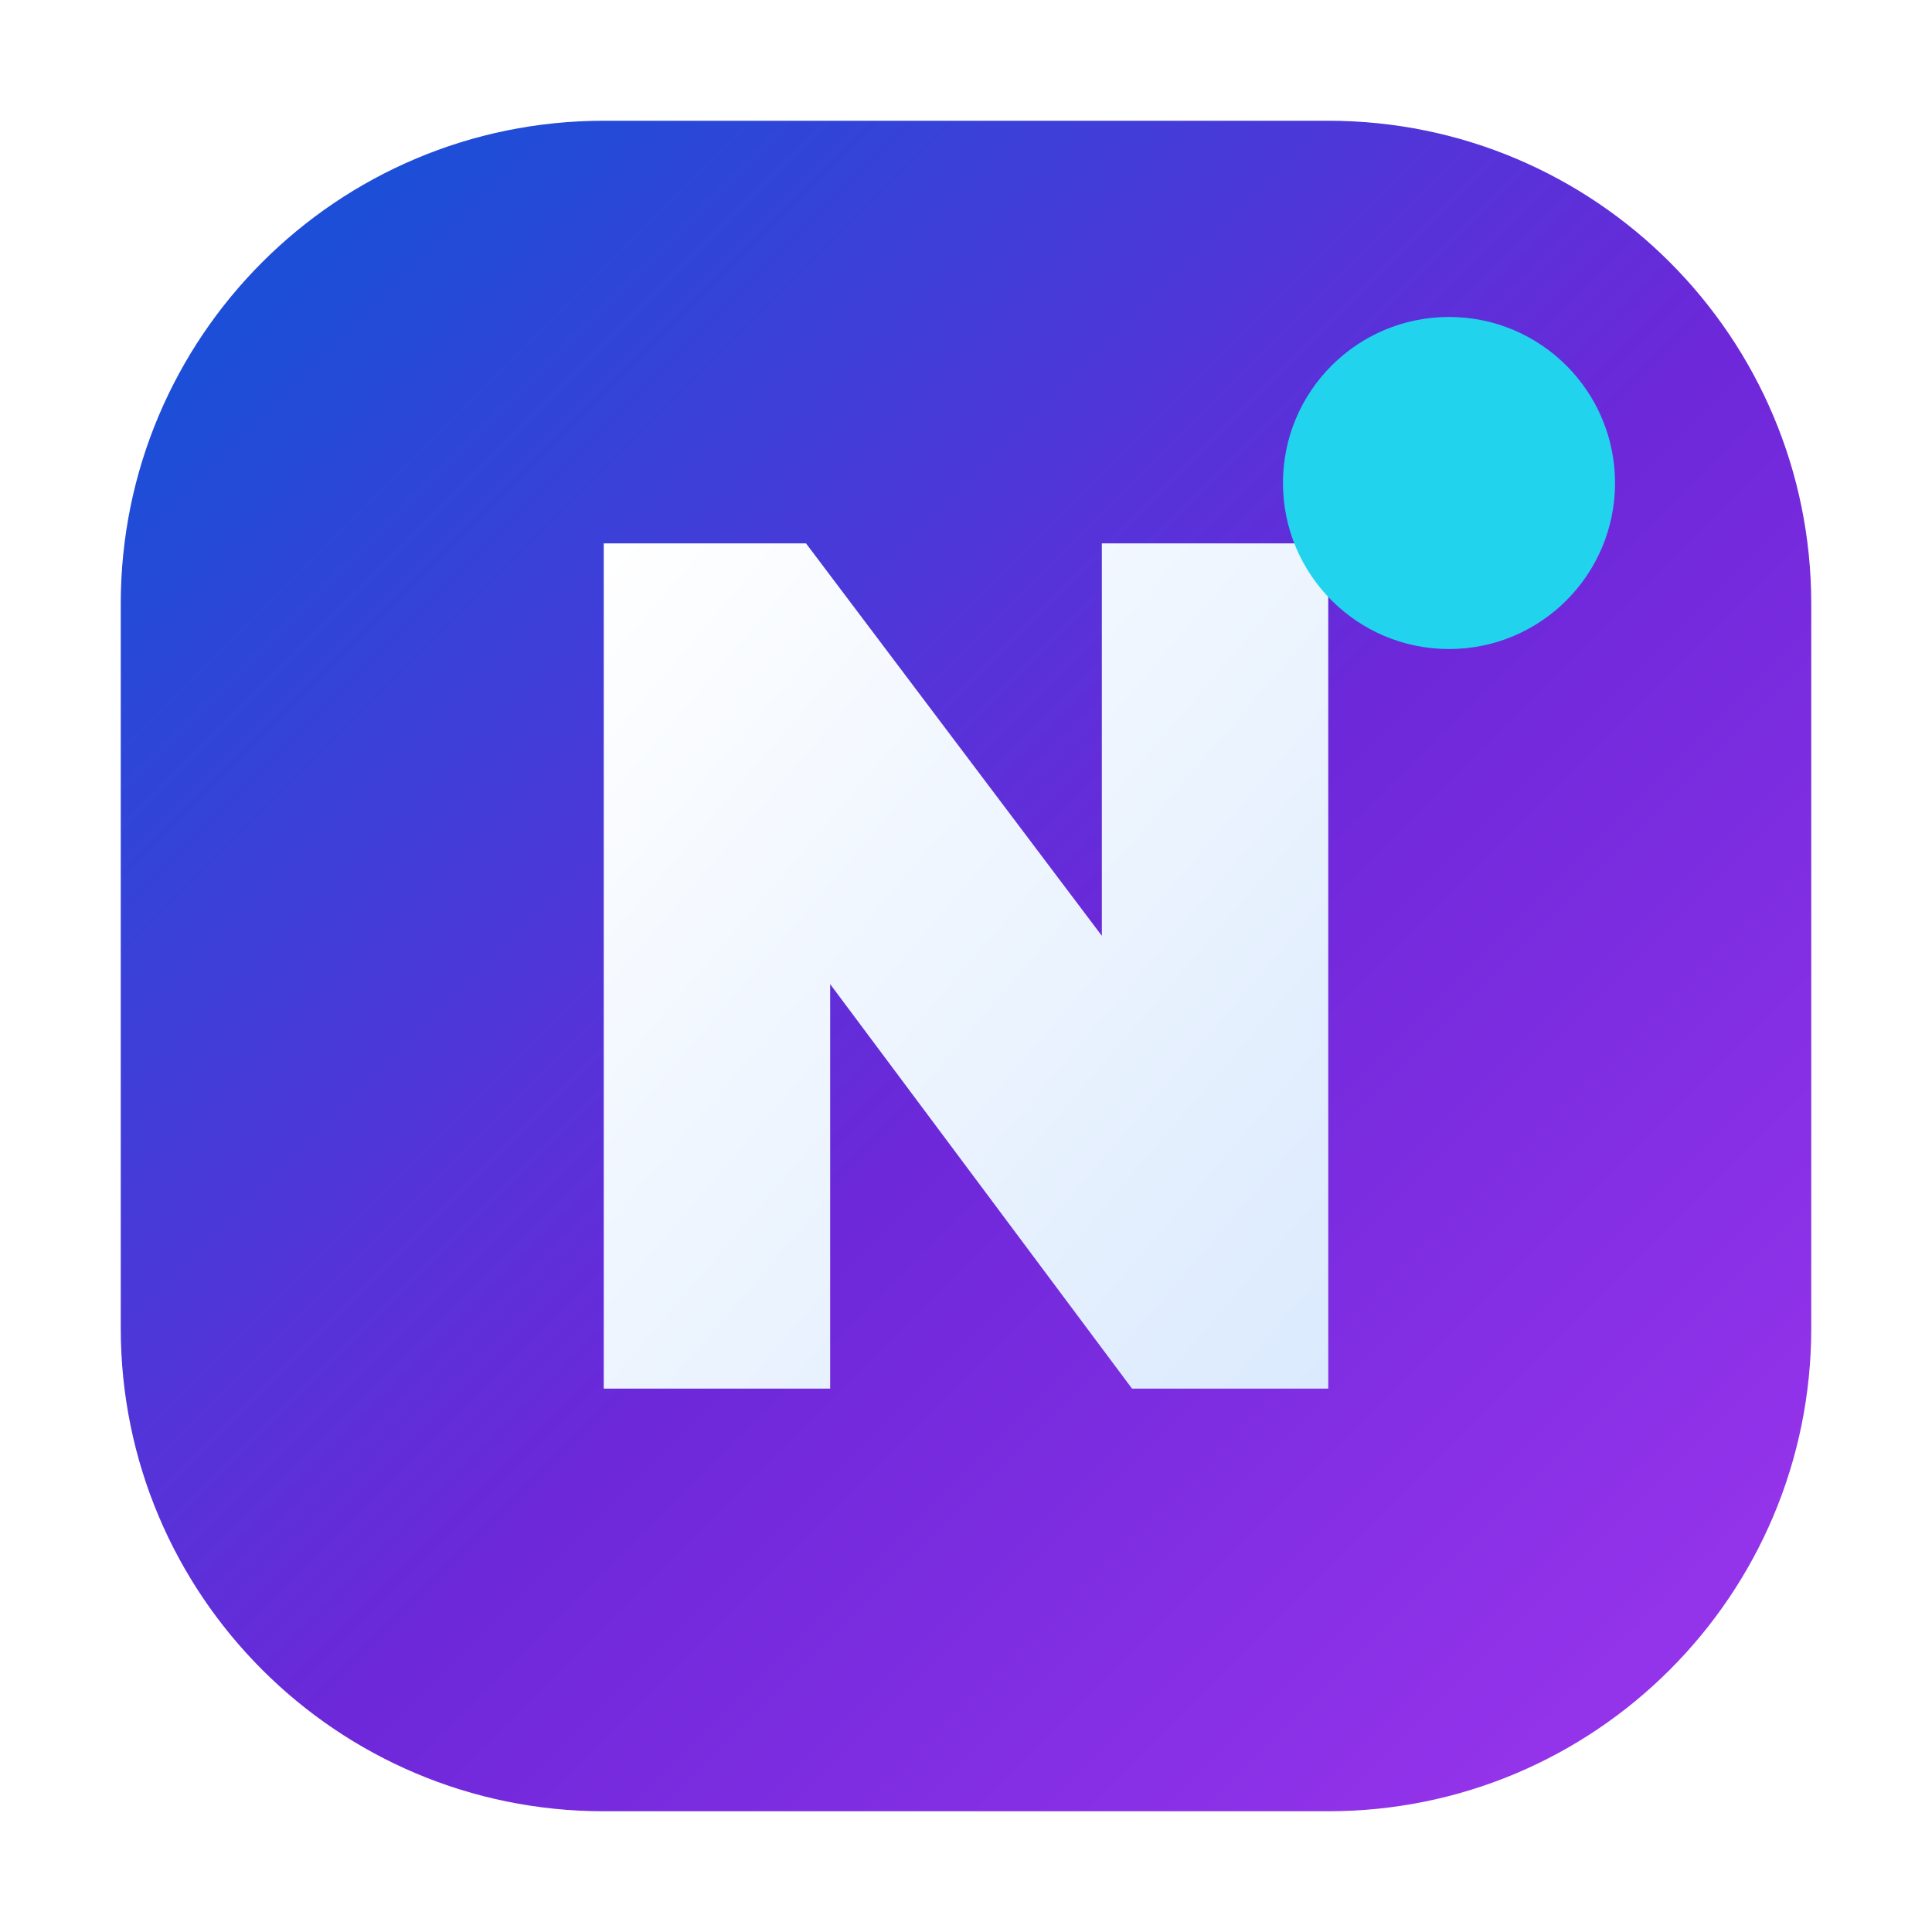
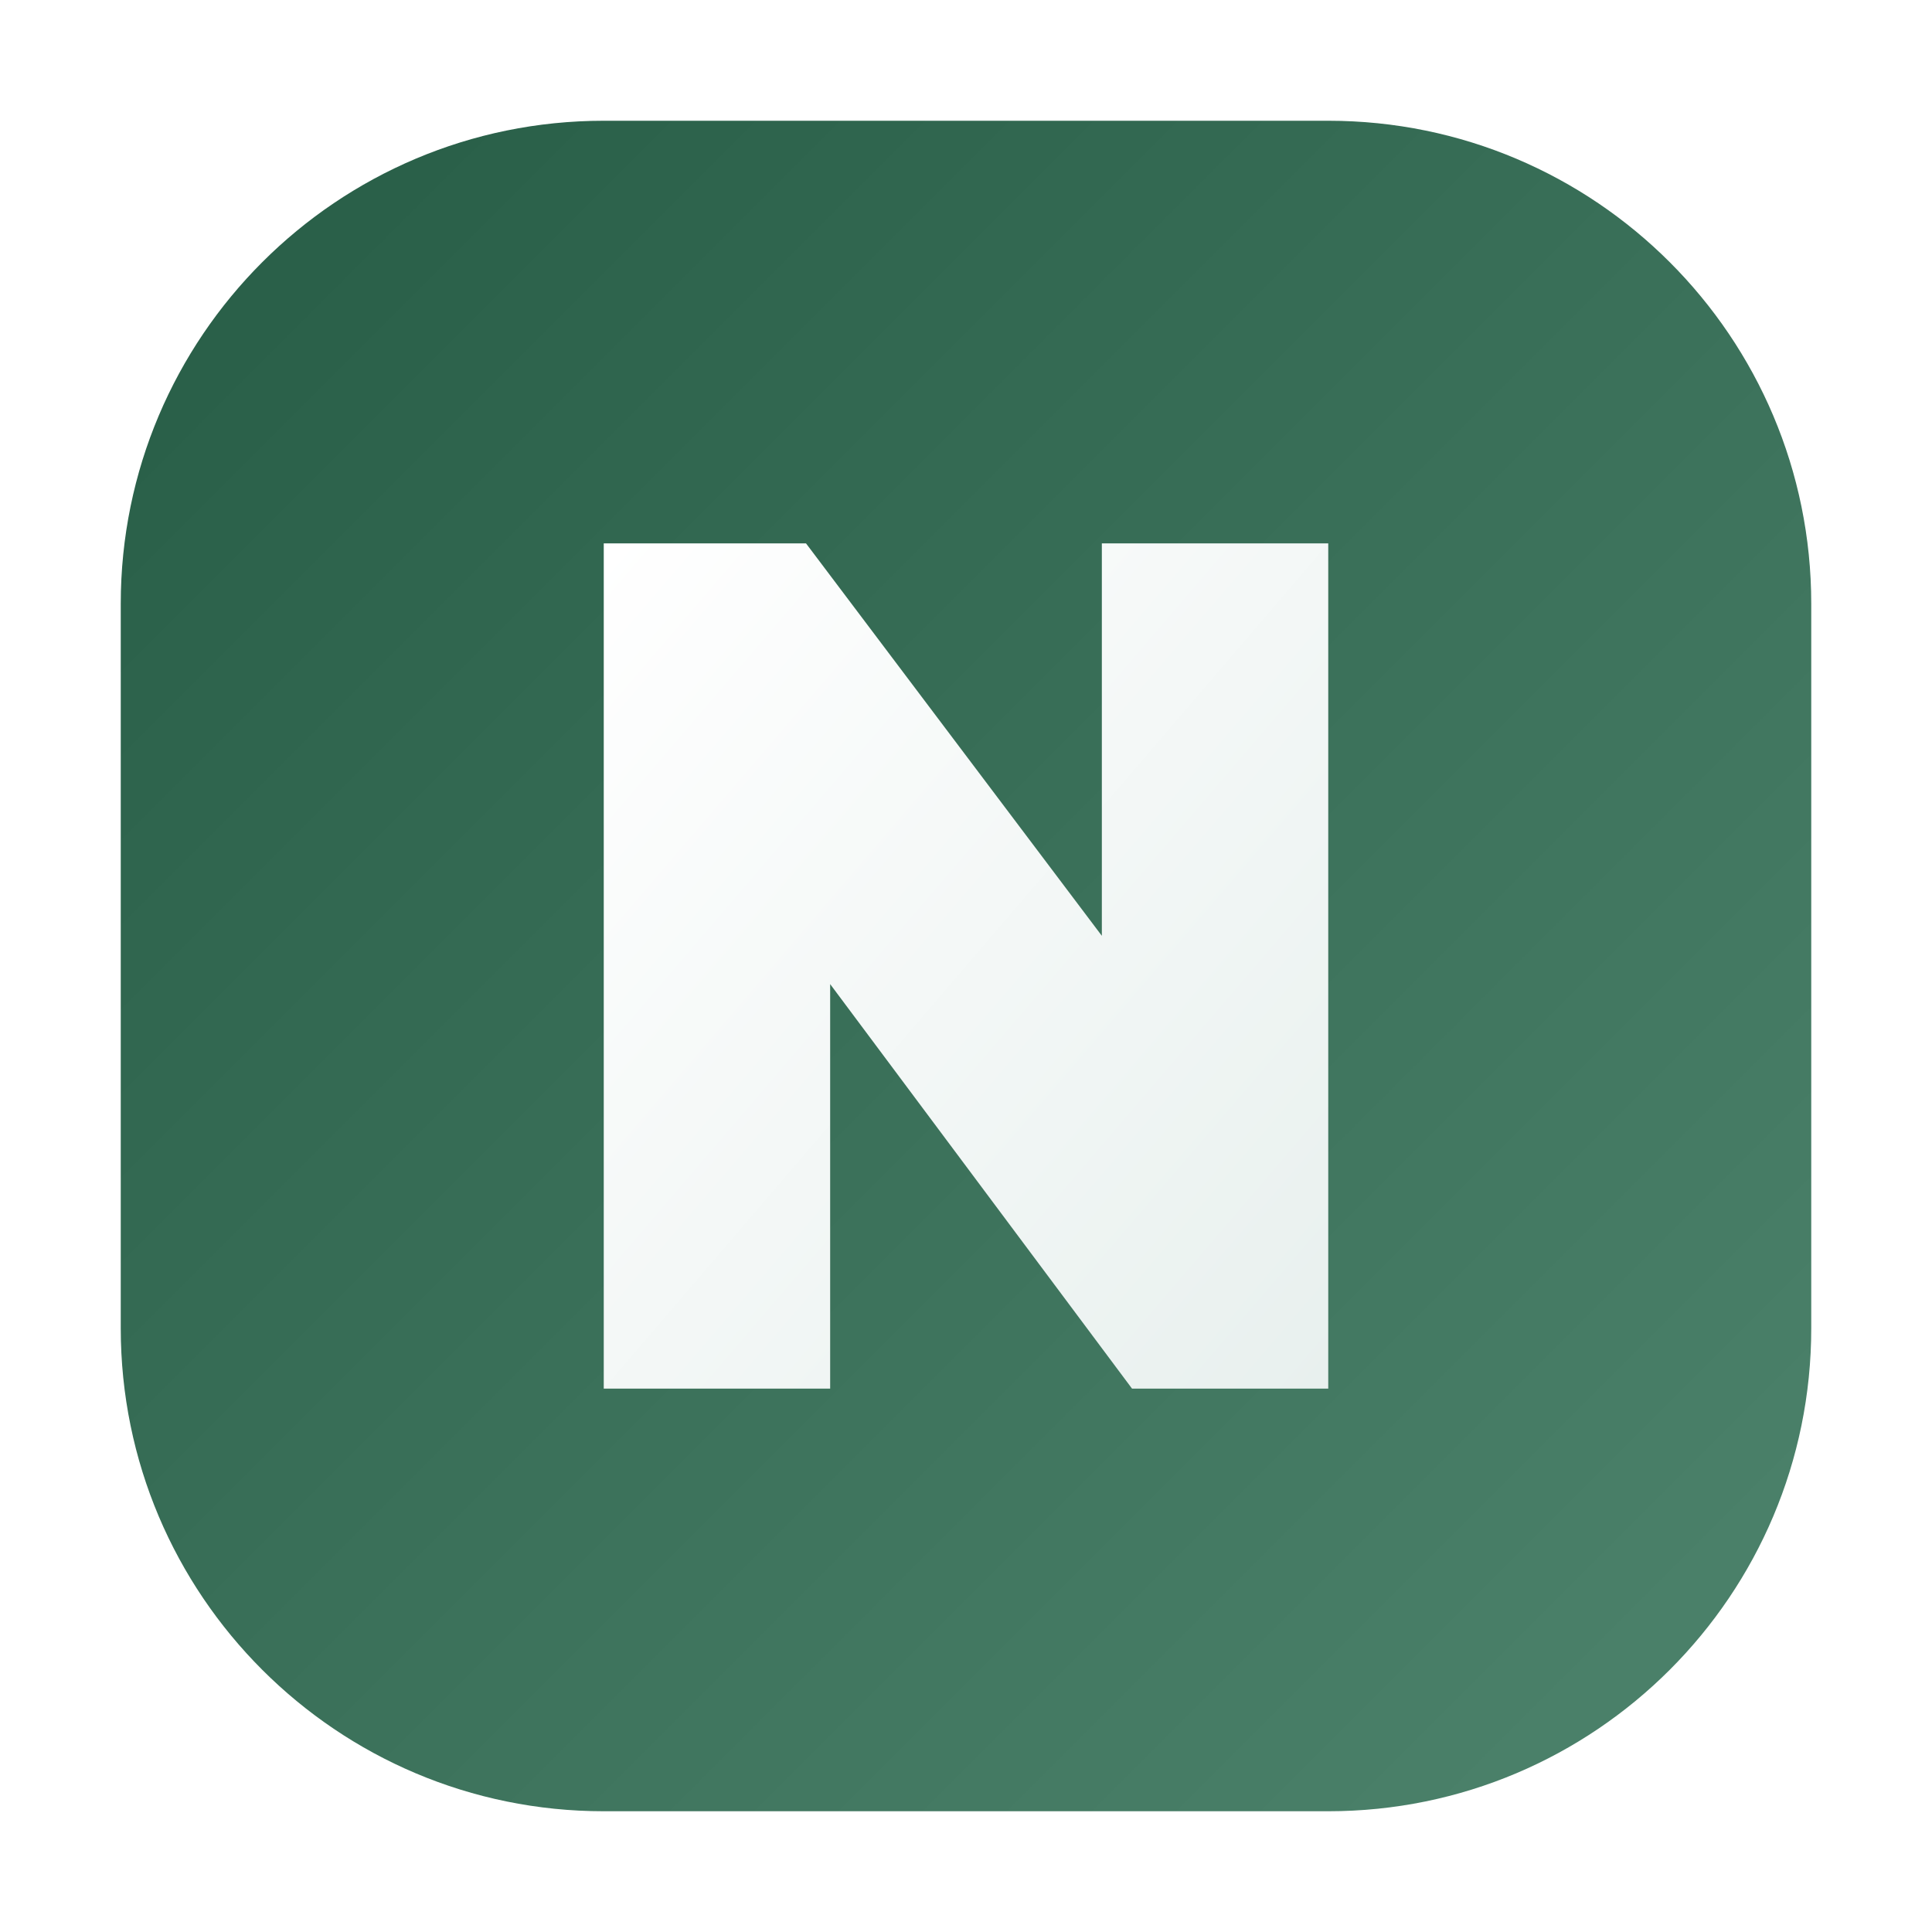
<svg xmlns="http://www.w3.org/2000/svg" viewBox="0 0 64 64">
  <defs>
    <linearGradient id="bg" x1="10%" y1="10%" x2="90%" y2="90%">
-       <stop offset="0%" stop-color="#1d4ed8" />
-       <stop offset="55%" stop-color="#6d28d9" />
-       <stop offset="100%" stop-color="#9333ea" />
+       <stop offset="0%" stop-color="#2A6049" />
+       <stop offset="100%" stop-color="#4A8069" />
    </linearGradient>
-     <linearGradient id="spark" x1="0%" y1="0%" x2="100%" y2="100%">
+     <linearGradient id="letter" x1="0%" y1="0%" x2="100%" y2="100%">
      <stop offset="0%" stop-color="#ffffff" />
-       <stop offset="100%" stop-color="#dbeafe" />
+       <stop offset="100%" stop-color="#E8F0EE" />
    </linearGradient>
  </defs>
  <rect x="4" y="4" width="56" height="56" rx="16" fill="url(#bg)" />
-   <path fill="url(#spark)" d="M20 46V18h6.7l9.8 13V18H44v28h-6.5l-10-13.4V46H20Z" />
-   <circle cx="48" cy="16" r="5.5" fill="#22d3ee" />
+   <path fill="url(#letter)" d="M20 46V18h6.7l9.8 13V18H44v28h-6.5l-10-13.4V46H20Z" />
</svg>
